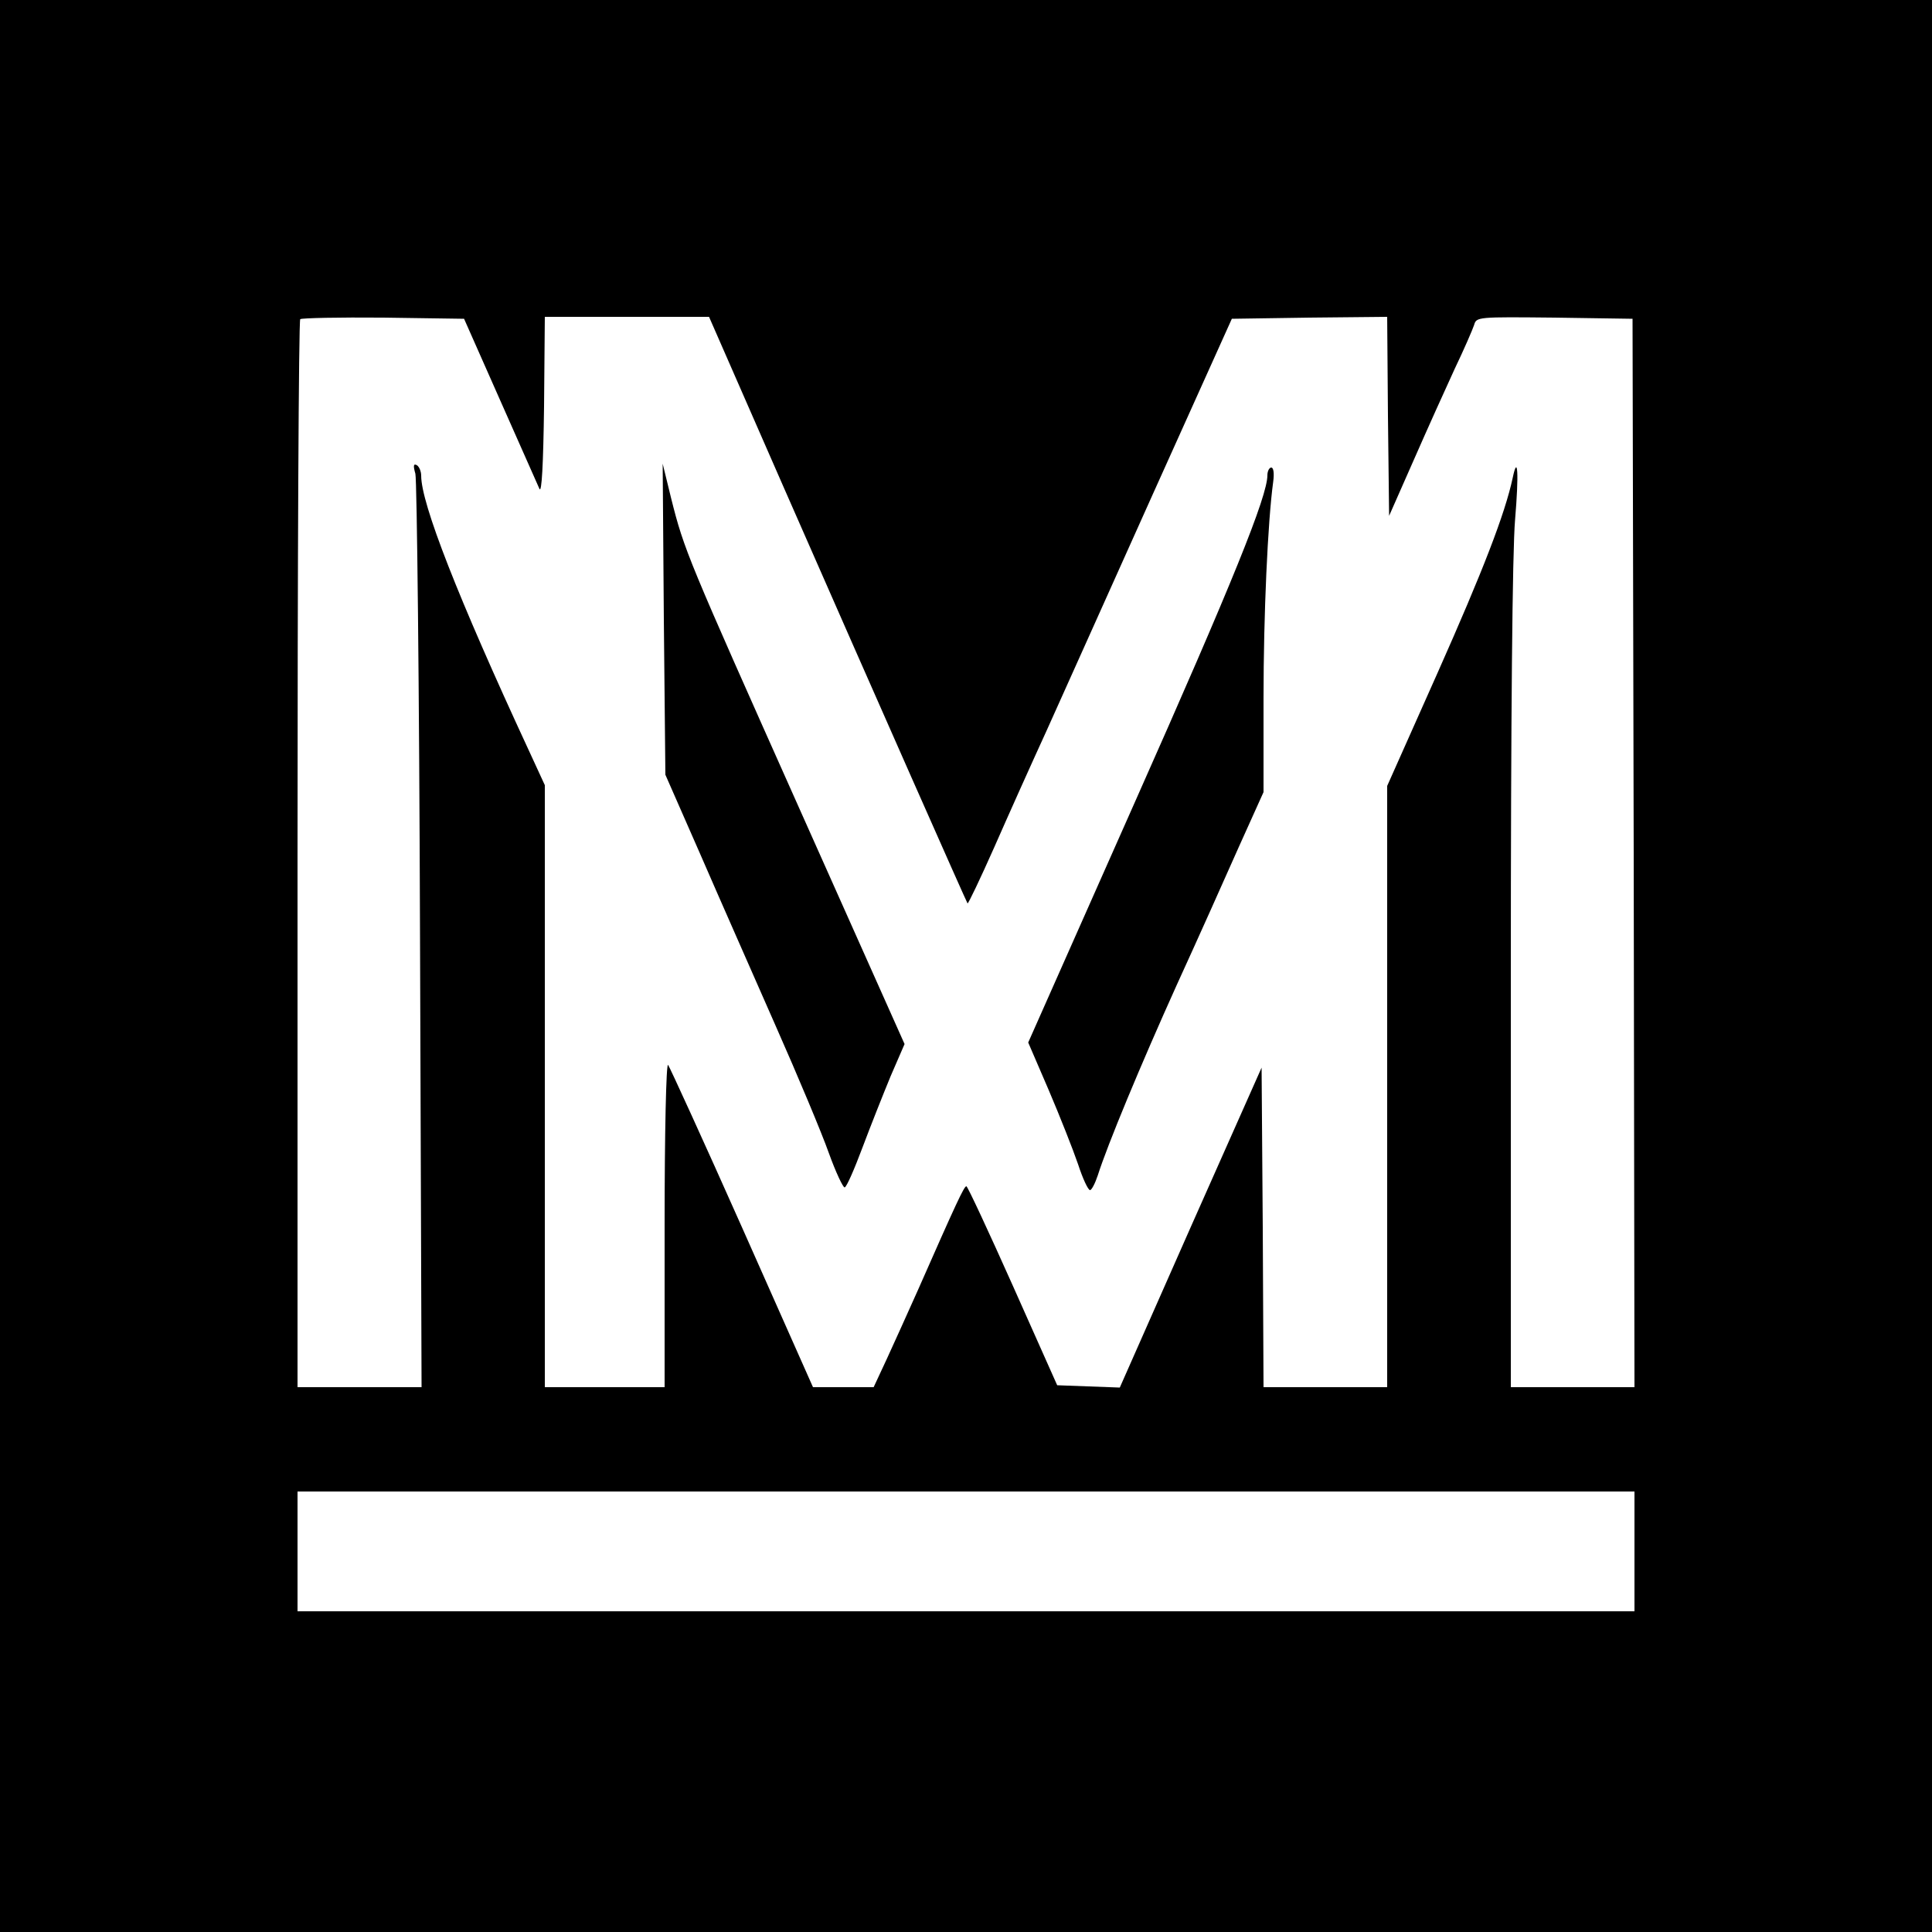
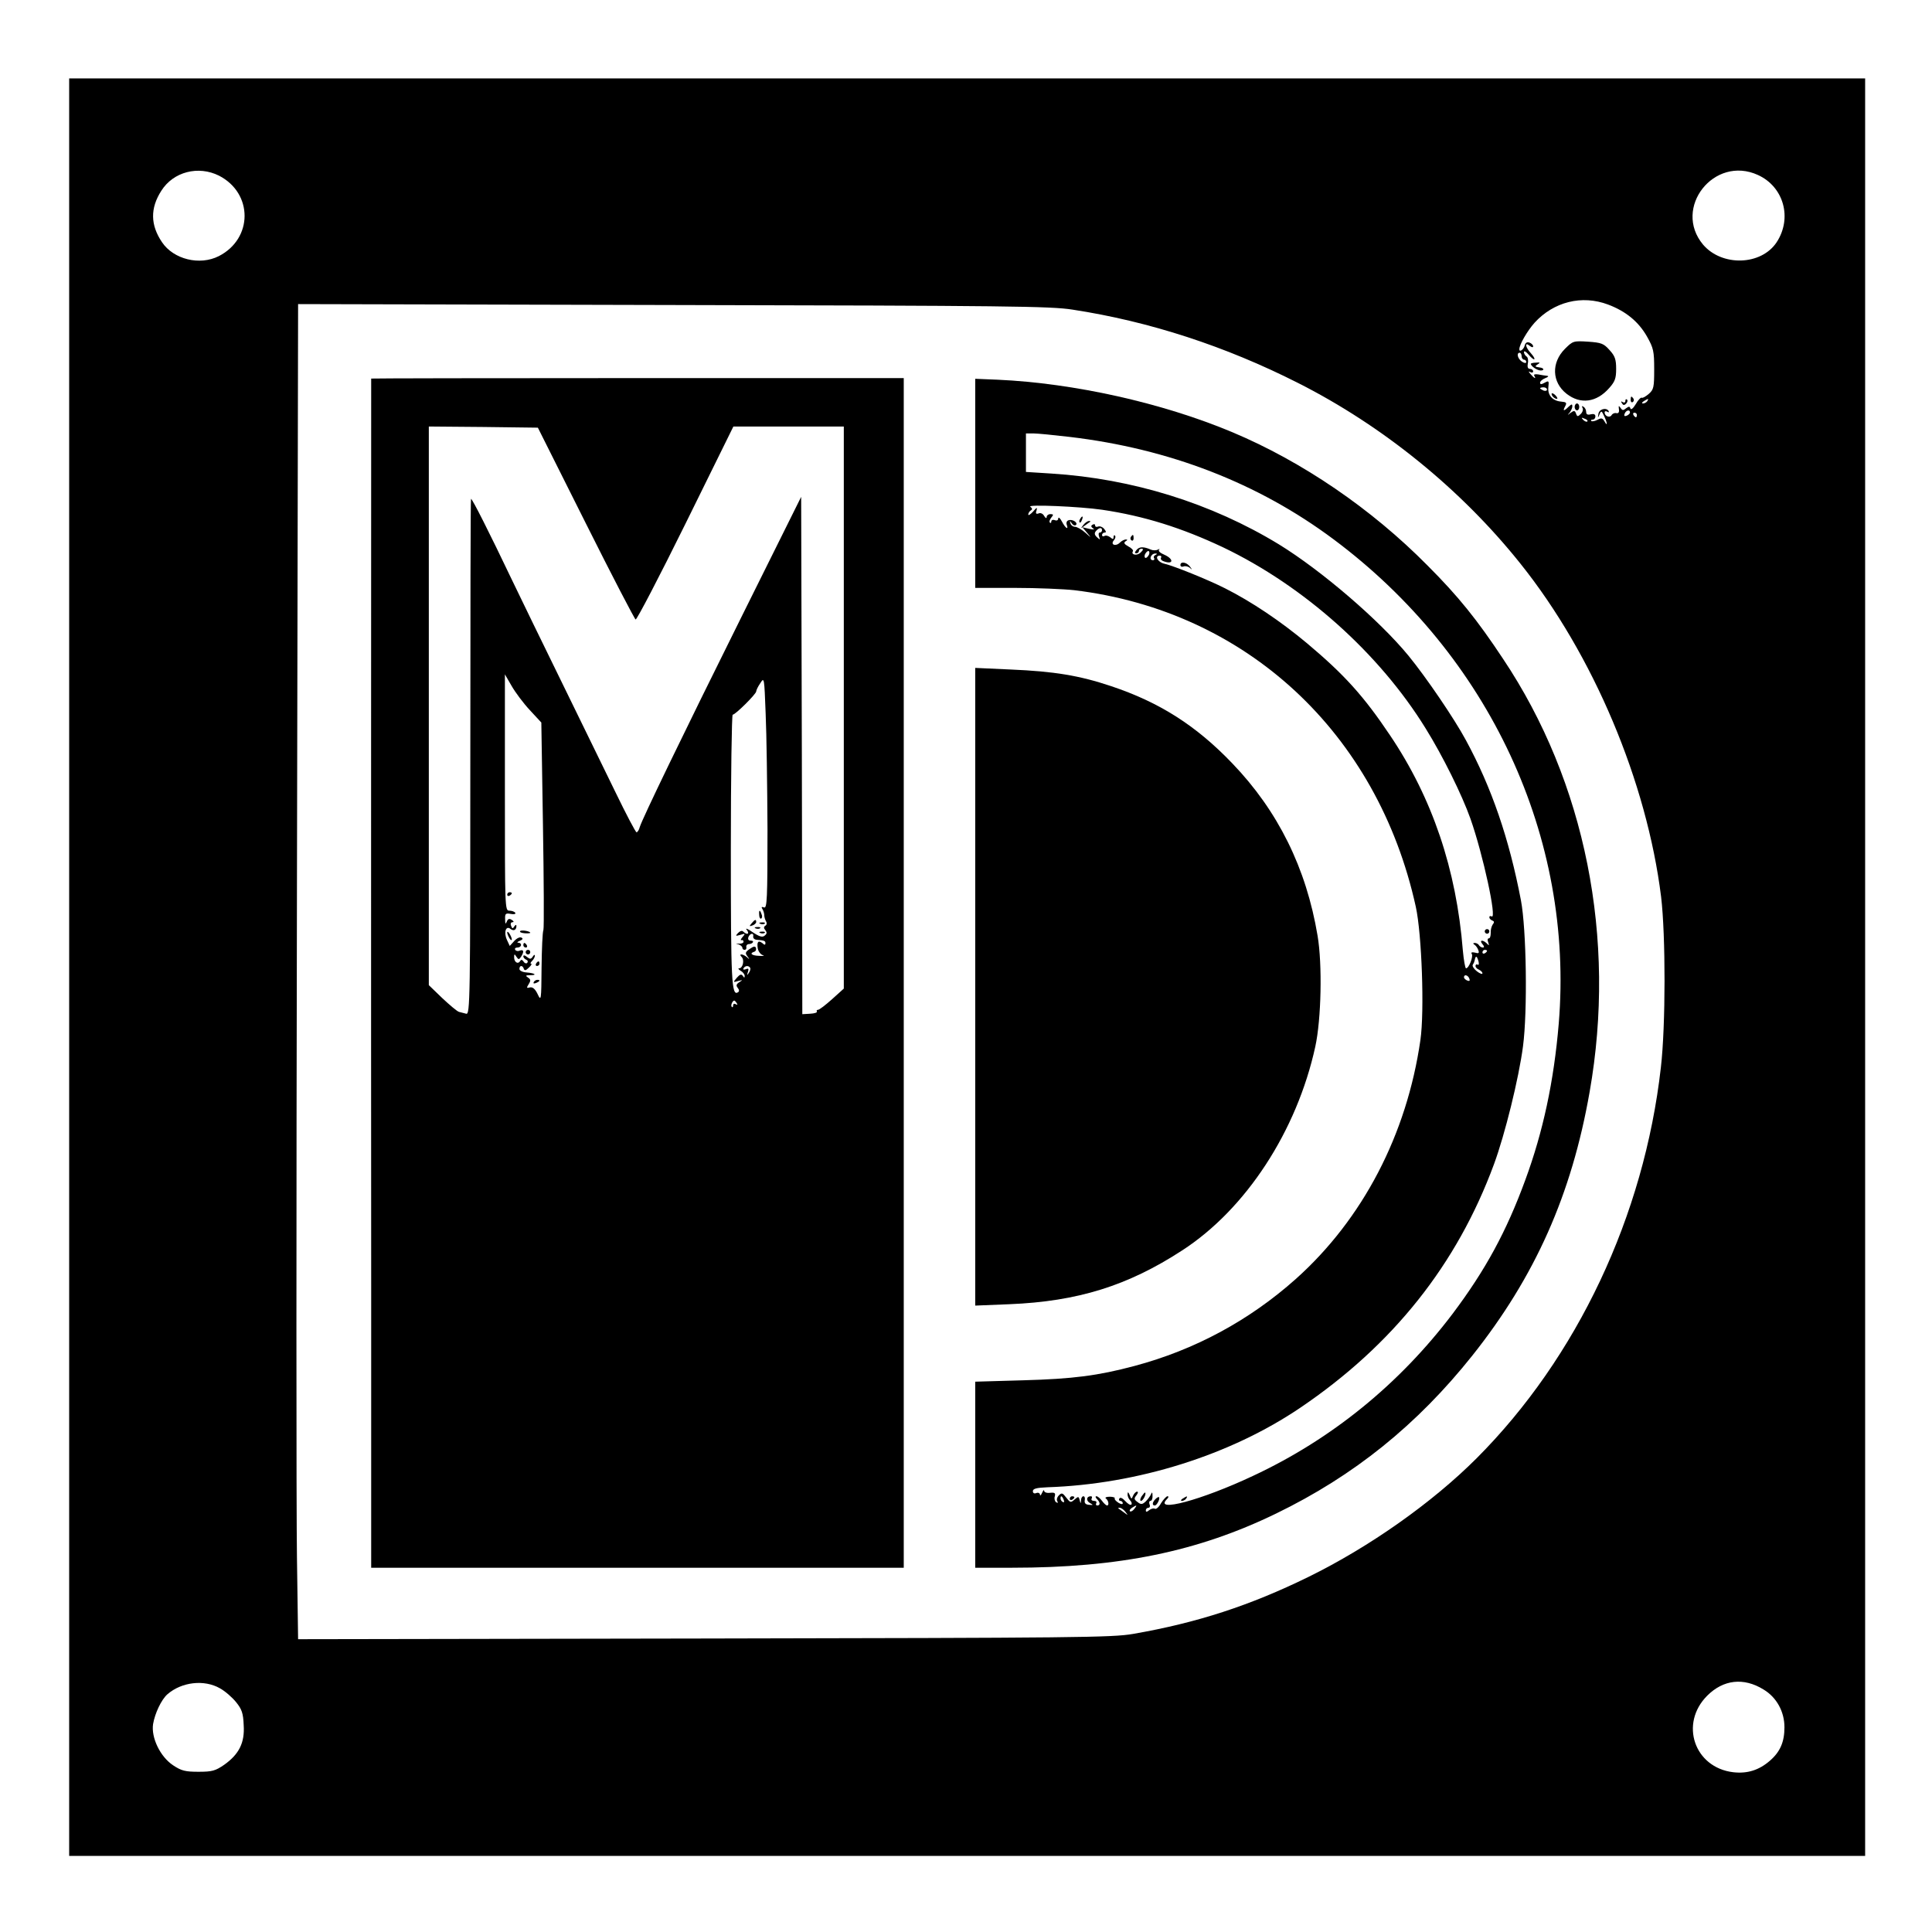
- <svg xmlns="http://www.w3.org/2000/svg" version="1.0" width="500pt" height="500pt" viewBox="0 0 500 500" preserveAspectRatio="xMidYMid meet">
-   <g transform="translate(0,500) scale(0.1,-0.1)" fill="#000000" stroke="none">
-     <path d="M0 2500 l0 -2500 2500 0 2500 0 0 2500 0 2500 -2500 0 -2500 0 0 -2500z m1294 1465 c51 -115 97 -219 102 -230 6 -13 10 63 12 213 l2 232 213 0 212 0 194 -443 c248 -565 472 -1071 475 -1075 2 -1 33 64 69 145 36 82 97 218 136 303 38 85 162 360 274 610 l205 455 201 3 201 2 2 -257 3 -258 64 145 c35 80 83 186 106 236 24 50 46 101 50 113 6 21 9 21 208 19 l202 -3 3 -1382 2 -1383 -160 0 -160 0 0 1059 c0 675 4 1106 11 1186 10 120 7 171 -6 109 -20 -94 -78 -243 -194 -504 l-131 -294 0 -778 0 -778 -160 0 -160 0 -2 414 -3 413 -184 -414 -183 -414 -81 3 -81 3 -115 258 c-63 141 -117 257 -120 257 -6 0 -26 -43 -126 -270 -26 -58 -62 -138 -80 -177 l-34 -73 -78 0 -79 0 -183 412 c-101 227 -188 417 -192 422 -5 6 -9 -178 -9 -412 l0 -422 -155 0 -155 0 0 779 0 779 -41 89 c-185 399 -279 640 -279 712 0 11 -5 23 -11 27 -9 5 -10 -1 -4 -22 4 -16 10 -554 12 -1196 l4 -1168 -160 0 -161 0 0 1378 c0 758 3 1382 7 1386 4 3 101 5 215 4 l209 -3 93 -210z m2936 -2980 l0 -155 -1730 0 -1730 0 0 155 0 155 1730 0 1730 0 0 -155z" />
-     <path d="M1718 3397 l4 -402 90 -205 c49 -113 137 -312 195 -444 58 -131 120 -279 138 -330 18 -50 37 -90 41 -89 5 1 25 47 46 103 21 56 54 139 73 185 l36 83 -272 609 c-291 652 -298 668 -332 803 l-22 90 3 -403z" />
-     <path d="M3280 3770 c0 -54 -90 -277 -343 -846 l-276 -622 53 -123 c29 -68 63 -154 76 -192 12 -37 26 -67 31 -67 4 0 13 17 20 38 25 79 111 286 204 492 54 118 126 279 161 358 l64 142 0 243 c0 217 11 458 25 560 3 22 1 37 -5 37 -5 0 -10 -9 -10 -20z" />
+ <svg xmlns="http://www.w3.org/2000/svg" version="1.0" width="838pt" height="838pt" viewBox="0 0 838 838" preserveAspectRatio="xMidYMid meet">
+   <g transform="translate(0,838) scale(0.1,-0.1)" fill="#000000" stroke="none">
+     <path d="M300 4185 l0 -3855 3895 0 3895 0 0 3855 0 3855 -3895 0 -3895 0 0 -3855z m650 3433 c148 -76 148 -273 -1 -349 -83 -42 -196 -14 -246 60 -51 75 -52 148 -3 224 52 82 160 110 250 65z m6675 3 c112 -51 150 -187 81 -292 -67 -101 -237 -106 -319 -10 -133 159 48 389 238 302z m-650 -562 c77 -29 132 -74 169 -139 28 -50 31 -63 31 -142 0 -78 -2 -88 -24 -107 -13 -11 -27 -19 -30 -16 -4 2 -16 -10 -26 -28 -11 -18 -20 -26 -23 -19 -3 10 -7 10 -19 1 -12 -10 -16 -10 -24 2 -8 11 -9 10 -7 -6 2 -13 -2 -19 -11 -17 -8 2 -17 -2 -21 -9 -8 -13 -30 -4 -30 12 0 6 5 7 12 3 6 -4 8 -3 5 4 -11 16 -42 7 -44 -14 -3 -18 -2 -18 5 -1 7 17 9 16 20 -8 15 -32 15 -47 1 -22 -8 14 -14 15 -30 6 -12 -6 -23 -8 -27 -5 -3 3 0 6 6 6 7 0 12 6 12 14 0 9 -7 12 -20 9 -14 -4 -20 0 -20 10 0 9 -5 19 -12 23 -7 4 -8 3 -4 -5 4 -6 1 -18 -7 -26 -13 -13 -16 -13 -21 1 -5 14 -9 14 -24 3 -14 -11 -15 -11 -4 1 6 8 12 20 12 28 0 10 -3 10 -16 -2 -21 -21 -27 -20 -15 2 8 15 5 18 -17 20 -38 3 -60 28 -56 63 3 27 2 29 -16 19 -14 -8 -20 -8 -20 0 0 6 10 15 23 20 13 5 16 9 7 10 -8 1 -25 3 -38 6 -14 2 -21 0 -17 -6 10 -16 -1 -11 -16 7 -10 11 -10 14 -1 9 6 -4 12 -2 12 3 0 6 -6 11 -14 11 -9 0 -12 8 -9 24 3 13 0 27 -6 30 -6 4 -11 13 -11 19 1 7 10 1 21 -12 11 -13 22 -22 24 -19 3 2 -4 14 -15 26 -24 26 -28 51 -5 32 9 -7 15 -8 15 -2 0 5 -7 13 -16 16 -11 4 -18 -1 -21 -14 -5 -17 -23 -29 -23 -15 0 20 34 79 66 115 83 91 205 122 319 79z m-2323 -22 c334 -51 664 -159 978 -318 368 -186 708 -462 965 -784 316 -395 548 -946 610 -1445 20 -167 20 -560 -1 -740 -73 -644 -363 -1258 -799 -1695 -193 -193 -465 -385 -730 -515 -253 -124 -483 -199 -760 -247 -92 -16 -245 -17 -1861 -20 l-1761 -3 -5 357 c-3 197 -3 1500 0 2896 l5 2538 1626 -4 c1450 -3 1638 -5 1733 -20z m1948 -202 c0 -8 5 -15 10 -15 6 0 10 -5 10 -10 0 -6 -7 -6 -18 1 -19 12 -26 39 -10 39 4 0 8 -7 8 -15z m110 -145 c0 -5 -7 -7 -15 -4 -8 4 -15 8 -15 10 0 2 7 4 15 4 8 0 15 -4 15 -10z m435 -50 c-3 -5 -12 -10 -18 -10 -7 0 -6 4 3 10 19 12 23 12 15 0z m-75 -49 c0 -5 -7 -11 -14 -14 -10 -4 -13 -1 -9 9 6 15 23 19 23 5z m30 -11 c0 -5 -2 -10 -4 -10 -3 0 -8 5 -11 10 -3 6 -1 10 4 10 6 0 11 -4 11 -10z m-215 -28 c-3 -3 -11 0 -18 7 -9 10 -8 11 6 5 10 -3 15 -9 12 -12z m764 -5500 c57 -34 91 -96 91 -164 0 -63 -18 -106 -63 -145 -47 -41 -98 -57 -159 -50 -169 20 -234 211 -113 332 70 70 158 80 244 27z m-6695 5 c22 -12 53 -39 70 -60 25 -31 31 -48 33 -100 5 -76 -20 -126 -85 -172 -38 -26 -52 -30 -111 -30 -57 0 -74 4 -110 28 -56 37 -96 120 -87 179 8 47 36 106 62 129 62 54 160 65 228 26z" />
+     <path d="M6788 6867 c-60 -60 -57 -145 7 -195 60 -47 130 -38 185 25 25 28 30 42 30 83 0 41 -5 56 -29 82 -25 28 -35 32 -93 36 -63 4 -66 3 -100 -31z" />
+     <path d="M6640 6802 c0 -10 27 -29 43 -29 17 0 14 11 -4 13 -22 3 -23 5 -9 14 12 7 10 9 -8 7 -12 0 -22 -3 -22 -5z" />
+     <path d="M6730 6671 c0 -10 19 -25 25 -20 1 2 -3 10 -11 17 -8 7 -14 8 -14 3z" />
+     <path d="M7073 6645 c0 -8 4 -12 9 -9 5 3 6 10 3 15 -9 13 -12 11 -12 -6z" />
+     <path d="M7050 6641 c0 -7 -5 -9 -12 -5 -7 5 -8 3 -3 -5 5 -9 10 -10 18 -2 6 6 8 14 4 18 -4 3 -7 1 -7 -6z" />
+     <path d="M6830 6615 c0 -8 5 -15 10 -15 6 0 10 7 10 15 0 8 -4 15 -10 15 -5 0 -10 -7 -10 -15z" />
+     <path d="M1610 6738 c0 -7 -1 -2831 0 -3930 l0 -1228 1155 0 1155 0 0 2580 0 2580 -1155 0 c-635 0 -1155 -1 -1155 -2z m931 -628 c114 -228 212 -416 216 -417 5 -2 103 186 217 417 l207 420 240 0 239 0 0 -1219 0 -1219 -51 -46 c-28 -25 -55 -46 -61 -46 -5 0 -7 -3 -5 -7 3 -5 -10 -9 -29 -10 l-34 -2 -2 1122 -3 1122 -256 -515 c-262 -527 -431 -877 -444 -917 -3 -13 -10 -23 -14 -23 -4 0 -45 78 -91 173 -46 94 -151 309 -233 477 -82 168 -181 370 -219 450 -93 195 -171 350 -175 346 -2 -1 -3 -506 -3 -1120 0 -1056 -1 -1118 -18 -1113 -9 2 -23 6 -31 8 -8 2 -40 29 -73 60 l-58 56 0 1211 0 1212 237 -2 236 -3 208 -415z m-243 -810 l50 -54 7 -442 c4 -244 5 -450 2 -458 -4 -9 -7 -82 -8 -163 -1 -143 -2 -147 -17 -115 -11 23 -22 32 -34 29 -14 -4 -15 -2 -5 14 10 16 9 21 -3 29 -12 8 -10 10 9 10 33 0 22 9 -15 12 -17 1 -31 8 -31 15 0 17 14 17 19 1 3 -9 9 -8 22 5 10 9 14 17 10 17 -5 0 -3 5 4 12 7 7 12 17 12 23 0 5 -4 4 -9 -4 -8 -12 -12 -12 -25 -2 -9 8 -16 9 -16 3 0 -6 6 -12 13 -15 6 -2 8 -8 4 -13 -4 -5 -12 -2 -16 5 -6 9 -11 10 -15 2 -10 -15 -26 -4 -26 17 0 15 2 15 10 2 9 -13 11 -13 20 0 14 22 12 33 -5 27 -8 -4 -17 -2 -20 3 -4 6 1 10 9 10 19 0 22 20 4 21 -7 0 -4 4 6 8 13 5 16 10 8 14 -6 4 -20 -2 -31 -14 l-20 -22 -12 26 c-15 32 -5 64 15 48 14 -11 26 -5 26 13 0 6 -4 5 -9 -2 -7 -11 -9 -11 -14 2 -4 9 -1 16 6 16 7 0 6 4 -3 10 -11 7 -17 5 -22 -8 -5 -12 -7 -10 -7 11 -1 24 2 27 24 23 14 -3 23 -1 20 5 -4 5 -15 9 -26 9 -19 0 -19 12 -19 513 l0 512 29 -50 c16 -28 51 -75 79 -105z m1031 -518 c0 -302 -2 -343 -15 -338 -10 4 -13 2 -7 -7 4 -6 8 -19 8 -27 0 -8 4 -20 8 -27 4 -6 3 -15 -3 -18 -8 -5 -8 -11 0 -20 7 -9 7 -15 -3 -23 -10 -9 -23 -5 -53 15 -21 15 -33 19 -25 10 14 -18 2 -24 -15 -8 -5 6 -14 3 -23 -6 -12 -13 -11 -14 10 -8 22 7 23 6 10 -9 -8 -9 -10 -16 -5 -14 5 2 9 -1 9 -7 0 -5 -9 -9 -20 -8 -16 1 -16 1 -2 -3 9 -3 17 -10 17 -15 0 -5 4 -9 10 -9 5 0 9 5 7 12 -1 7 3 12 10 13 18 0 28 15 10 15 -10 0 -14 5 -11 15 7 18 25 20 21 3 -1 -7 5 -13 13 -14 36 -3 40 -5 40 -15 0 -8 -4 -9 -13 0 -18 14 -25 6 -20 -24 3 -13 13 -26 22 -28 9 -3 1 -4 -16 -3 -33 1 -44 11 -21 18 6 2 9 9 7 16 -3 9 -10 8 -27 -4 -19 -13 -21 -18 -10 -32 10 -14 10 -15 -2 -4 -17 15 -39 17 -23 1 13 -13 5 -49 -11 -49 -6 0 -3 -5 7 -11 9 -5 17 -15 17 -22 0 -9 -2 -9 -8 0 -6 9 -13 7 -26 -8 -17 -20 -17 -21 6 -14 20 5 21 5 5 -5 -14 -9 -15 -15 -7 -25 7 -9 7 -15 1 -19 -28 -18 -31 46 -31 618 0 322 4 586 8 586 12 0 102 90 102 101 0 5 8 22 18 36 17 27 17 24 23 -132 4 -88 7 -315 8 -503z m-75 -600 c2 -4 0 -14 -6 -22 -8 -12 -9 -11 -4 4 5 14 2 17 -9 12 -9 -3 -13 -2 -10 4 7 12 22 13 29 2z m-58 -154 c4 -7 3 -8 -4 -4 -7 4 -12 2 -12 -5 0 -7 -3 -10 -6 -6 -6 5 3 27 11 27 2 0 7 -5 11 -12z" />
+     <path d="M2200 4499 c0 -5 5 -7 10 -4 6 3 10 8 10 11 0 2 -4 4 -10 4 -5 0 -10 -5 -10 -11z" />
+     <path d="M2256 4341 c-3 -4 6 -8 20 -9 13 -1 24 0 24 2 0 7 -40 14 -44 7z" />
+     <path d="M2200 4335 c0 -5 5 -17 10 -25 5 -8 10 -10 10 -5 0 6 -5 17 -10 25 -5 8 -10 11 -10 5z" />
+     <path d="M2270 4280 c0 -5 5 -10 11 -10 5 0 7 5 4 10 -3 6 -8 10 -11 10 -2 0 -4 -4 -4 -10z" />
+     <path d="M2280 4250 c0 -5 5 -10 10 -10 6 0 10 5 10 10 0 6 -4 10 -10 10 -5 0 -10 -4 -10 -10z" />
+     <path d="M2325 4200 c-3 -5 -1 -10 4 -10 6 0 11 5 11 10 0 6 -2 10 -4 10 -3 0 -8 -4 -11 -10z" />
+     <path d="M2315 4120 c-3 -6 1 -7 9 -4 18 7 21 14 7 14 -6 0 -13 -4 -16 -10z" />
+     <path d="M3293 4411 c0 -11 5 -18 9 -15 4 3 5 11 1 19 -7 21 -12 19 -10 -4z" />
+     <path d="M3260 4375 c-11 -13 -10 -14 4 -9 9 3 16 10 16 15 0 13 -6 11 -20 -6z" />
+     <path d="M3298 4373 c7 -3 16 -2 19 1 4 3 -2 6 -13 5 -11 0 -14 -3 -6 -6z" />
+     <path d="M3278 4353 c7 -3 16 -2 19 1 4 3 -2 6 -13 5 -11 0 -14 -3 -6 -6z" />
+     <path d="M3298 4333 c7 -3 16 -2 19 1 4 3 -2 6 -13 5 -11 0 -14 -3 -6 -6z" />
+     <path d="M4230 6284 l0 -454 173 0 c95 0 211 -5 257 -10 745 -90 1315 -618 1481 -1373 26 -118 38 -453 20 -578 -59 -410 -250 -777 -541 -1037 -201 -179 -437 -307 -700 -377 -158 -42 -265 -56 -482 -62 l-208 -6 0 -403 0 -404 159 0 c466 0 806 70 1146 235 338 164 612 385 851 685 272 342 431 698 509 1144 117 664 -18 1344 -376 1879 -112 169 -193 270 -327 404 -244 247 -544 451 -846 578 -305 128 -688 213 -1018 228 l-98 4 0 -453z m409 201 c432 -51 818 -200 1145 -444 676 -504 1044 -1294 977 -2101 -21 -250 -68 -469 -145 -678 -82 -224 -173 -391 -315 -580 -230 -304 -524 -544 -867 -704 -223 -105 -433 -161 -372 -100 7 7 8 12 2 12 -5 0 -18 -14 -28 -30 -9 -17 -22 -28 -27 -24 -5 3 -16 0 -24 -6 -11 -9 -15 -9 -15 -1 0 6 5 11 11 11 6 0 9 7 5 15 -3 8 -1 15 4 15 6 0 10 10 9 23 0 14 -2 17 -6 7 -3 -8 -14 -23 -23 -32 -15 -14 -21 -15 -36 -3 -15 11 -16 15 -5 29 7 9 9 16 3 16 -5 0 -13 -8 -17 -17 -7 -17 -8 -16 -15 2 -6 14 -9 15 -9 5 -1 -9 4 -21 11 -28 6 -6 9 -15 5 -18 -4 -4 -15 3 -26 15 -12 13 -22 18 -26 11 -3 -5 -1 -10 4 -10 6 0 11 -5 11 -10 0 -6 -8 -5 -19 2 -11 7 -18 15 -16 19 3 3 -7 7 -21 7 -14 0 -22 -3 -18 -7 12 -8 16 -31 6 -31 -4 0 -14 9 -22 20 -8 11 -19 20 -24 20 -6 0 -5 -5 2 -12 15 -15 15 -28 1 -28 -5 0 -7 5 -4 10 3 6 -1 10 -10 10 -9 0 -13 5 -10 10 3 6 2 10 -4 10 -19 0 -21 -19 -4 -29 16 -9 16 -10 -4 -8 -14 1 -20 7 -18 19 2 10 0 18 -6 18 -5 0 -10 -8 -10 -17 -1 -16 -2 -16 -6 0 -4 17 -6 17 -22 3 -17 -15 -19 -14 -36 8 -16 21 -20 22 -32 10 -8 -8 -11 -19 -7 -25 4 -8 3 -9 -5 -5 -6 4 -9 16 -6 25 4 15 0 18 -20 16 -14 -2 -25 2 -26 8 0 7 -4 3 -9 -8 -5 -11 -9 -15 -9 -8 -1 7 -8 10 -16 7 -9 -4 -15 0 -15 8 0 11 16 15 63 17 390 13 793 139 1097 345 402 272 680 622 840 1056 47 127 108 373 126 512 20 151 15 507 -9 633 -51 267 -127 489 -239 695 -50 93 -172 272 -248 365 -127 155 -379 371 -563 484 -292 178 -635 285 -987 307 l-110 7 0 83 0 84 33 0 c17 0 88 -7 156 -15z m141 -316 c183 -27 347 -79 525 -163 351 -168 678 -460 879 -786 74 -119 157 -287 194 -391 55 -156 116 -439 92 -424 -6 3 -10 2 -10 -4 0 -5 6 -11 13 -14 9 -3 9 -8 1 -18 -5 -8 -9 -24 -8 -36 0 -13 -3 -23 -8 -23 -6 0 -7 -8 -3 -17 5 -15 4 -16 -6 -5 -18 17 -34 15 -19 -3 8 -9 9 -15 2 -15 -6 0 -14 5 -17 10 -3 6 -12 10 -18 10 -8 0 -9 -3 -1 -8 6 -4 13 -14 16 -23 5 -13 2 -16 -14 -11 -14 3 -19 1 -14 -6 7 -12 -13 -62 -25 -62 -4 0 -10 35 -14 78 -28 351 -132 660 -316 933 -114 170 -198 263 -360 399 -115 96 -240 180 -355 238 -75 38 -224 98 -264 107 -28 6 -44 35 -19 35 5 0 8 -4 5 -9 -3 -5 1 -12 10 -15 44 -17 47 9 4 28 -17 7 -27 16 -23 21 5 4 2 5 -5 1 -7 -4 -21 -4 -30 0 -32 14 -50 13 -62 -1 -9 -11 -9 -15 -1 -15 6 0 11 5 11 10 0 6 5 10 12 10 8 0 7 -6 -4 -16 -15 -16 -44 -11 -34 5 3 4 -6 14 -20 21 -18 10 -21 16 -12 22 9 5 10 8 1 8 -6 0 -18 -6 -25 -13 -18 -19 -43 -10 -27 9 7 8 9 17 5 21 -3 3 -6 1 -6 -7 0 -10 -3 -10 -15 0 -8 6 -19 9 -25 5 -5 -3 -10 -1 -10 4 0 6 5 11 11 11 8 0 7 5 -1 15 -7 9 -19 14 -27 11 -7 -3 -13 -1 -13 5 0 6 -5 7 -11 3 -8 -4 -7 -9 2 -16 9 -5 3 -6 -16 -2 l-30 7 20 -24 c20 -24 20 -24 -8 1 -16 14 -36 25 -44 25 -9 0 -18 7 -20 15 -4 13 -3 13 6 0 5 -8 13 -11 18 -7 10 10 -16 27 -33 20 -7 -2 -10 -11 -7 -19 9 -25 -6 -15 -21 14 -8 15 -15 21 -16 13 0 -7 -6 -11 -15 -7 -8 3 -15 0 -15 -6 0 -6 -3 -8 -6 -5 -4 4 -1 13 6 22 10 12 10 15 -4 15 -9 0 -16 -6 -16 -12 0 -8 -5 -6 -11 4 -5 10 -16 15 -24 11 -11 -4 -14 0 -9 13 4 15 1 14 -15 -5 -12 -13 -21 -18 -21 -13 0 6 5 14 11 18 8 4 7 9 -2 16 -17 11 215 1 311 -13z m0 -89 c0 -5 -4 -10 -10 -10 -5 0 -6 -8 -3 -17 6 -15 5 -16 -9 -3 -11 10 -12 18 -4 27 13 15 26 17 26 3z m204 -105 c-4 -8 -10 -15 -15 -15 -4 0 -6 7 -3 15 4 8 10 15 15 15 4 0 6 -7 3 -15z m28 -2 c-6 -2 -10 -9 -6 -14 3 -5 0 -9 -5 -9 -12 0 -14 13 -4 23 3 4 11 7 17 6 6 0 5 -3 -2 -6z m1438 -1717 c0 -3 -4 -8 -10 -11 -5 -3 -10 -1 -10 4 0 6 5 11 10 11 6 0 10 -2 10 -4z m-37 -46 c3 -11 1 -18 -4 -14 -5 3 -9 0 -9 -6 0 -6 7 -13 15 -16 8 -4 15 -10 15 -16 0 -5 -11 -1 -24 9 -13 10 -21 23 -18 28 4 6 7 13 8 18 3 14 4 17 8 17 2 0 6 -9 9 -20z m-40 -74 c4 -10 1 -13 -9 -9 -7 3 -14 9 -14 14 0 14 17 10 23 -5z m-1759 -2262 c3 -8 2 -12 -4 -9 -6 3 -10 10 -10 16 0 14 7 11 14 -7z m306 -39 c-7 -9 -15 -13 -19 -10 -3 3 1 10 9 15 21 14 24 12 10 -5z m-39 -12 c13 -17 13 -17 -6 -3 -11 8 -22 16 -24 17 -2 2 0 3 6 3 6 0 17 -8 24 -17z" />
+     <path d="M4952 1890 c-7 -11 -8 -20 -3 -20 9 0 24 30 18 36 -1 2 -8 -6 -15 -16z" />
+     <path d="M4640 1879 c0 -5 5 -7 10 -4 6 3 10 8 10 11 0 2 -4 4 -10 4 -5 0 -10 -5 -10 -11z" />
+     <path d="M5012 1878 c-14 -14 -16 -28 -3 -28 9 0 24 30 18 36 -2 2 -9 -2 -15 -8z" />
+     <path d="M5130 1880 c-9 -6 -10 -10 -3 -10 6 0 15 5 18 10 8 12 4 12 -15 0z" />
+     <path d="M4685 6129 c-4 -6 -5 -12 -2 -15 2 -3 7 2 10 11 7 17 1 20 -8 4z" />
+     <path d="M4699 6103 c-13 -17 -13 -17 6 -3 11 8 22 16 24 17 2 2 0 3 -6 3 -6 0 -17 -8 -24 -17z" />
+     <path d="M4905 6051 c-3 -5 -2 -12 3 -15 5 -3 9 1 9 9 0 17 -3 19 -12 6z" />
+     <path d="M5120 5929 c0 -6 6 -9 14 -6 7 3 20 0 27 -6 11 -10 11 -9 0 6 -15 19 -41 23 -41 6z" />
+     <path d="M6440 4340 c0 -5 5 -10 10 -10 6 0 10 5 10 10 0 6 -4 10 -10 10 -5 0 -10 -4 -10 -10z" />
+     <path d="M4230 4100 l0 -1383 148 6 c296 12 514 80 749 233 277 179 498 518 578 884 26 119 31 357 10 481 -49 294 -172 542 -370 748 -157 164 -316 265 -526 335 -137 46 -247 64 -435 72 l-154 7 0 -1383z" />
  </g>
</svg>
